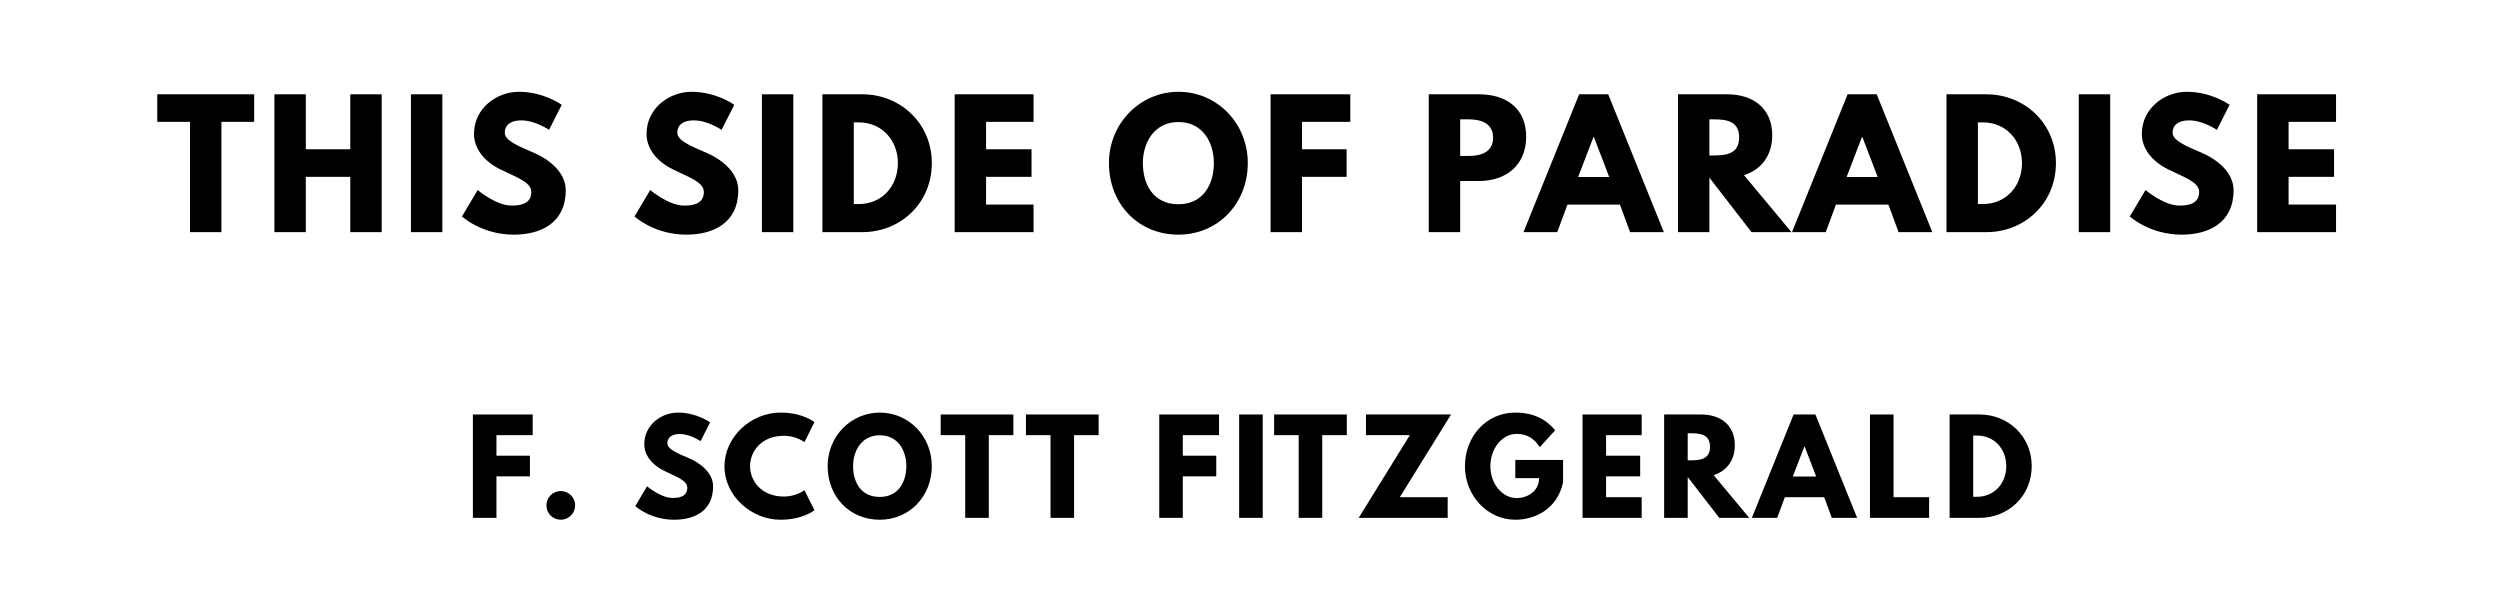
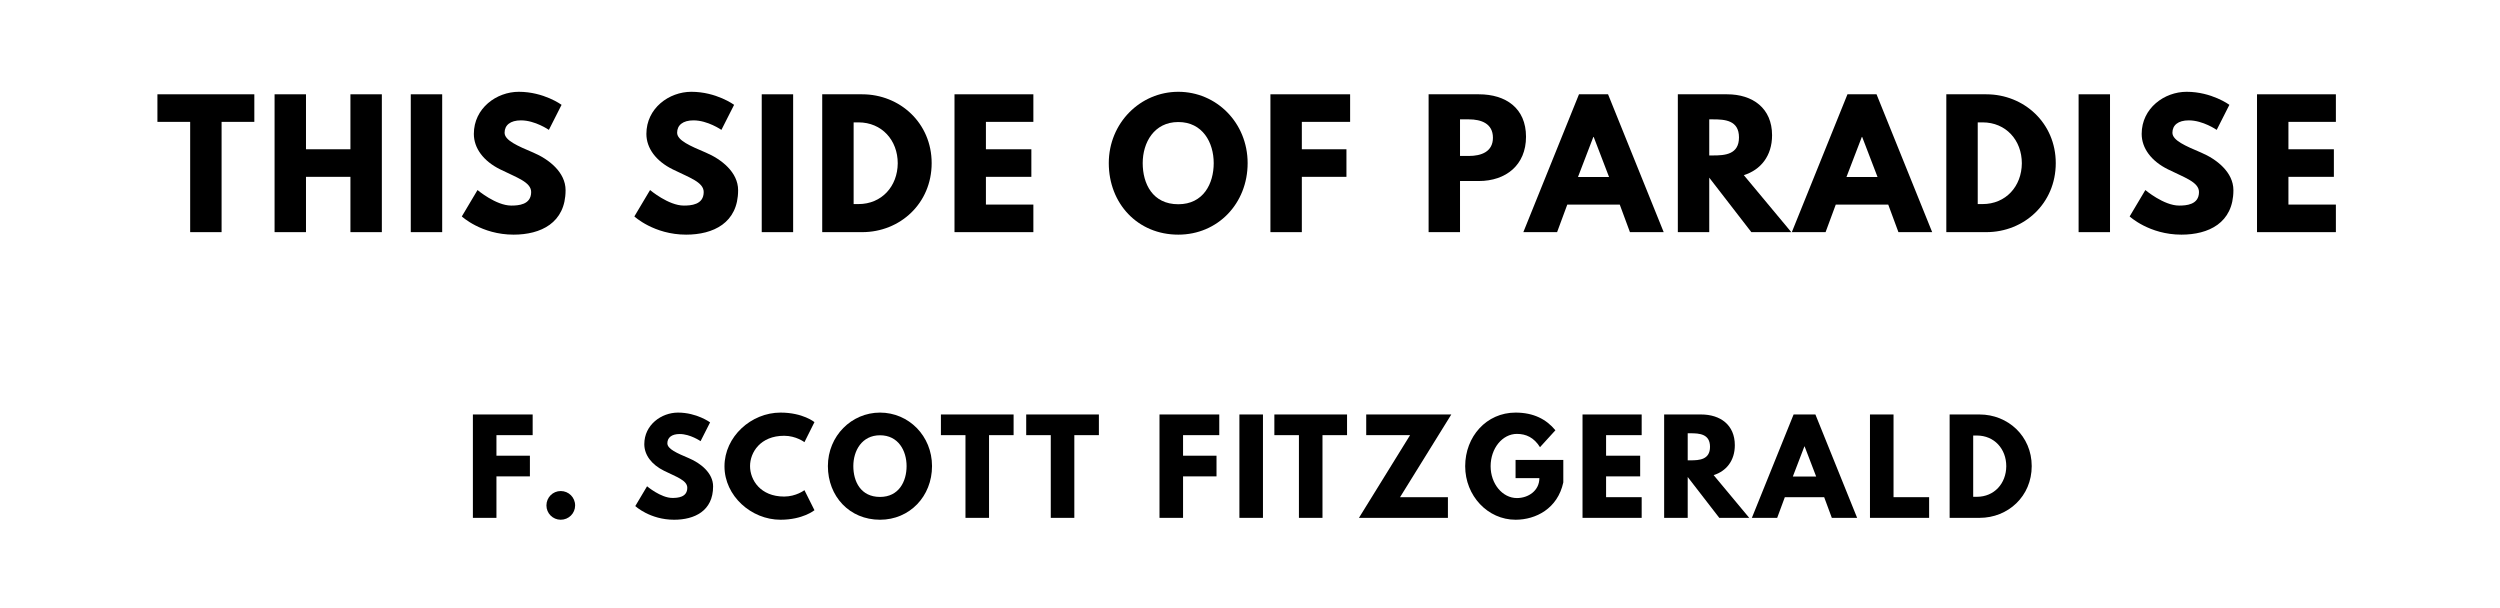
<svg xmlns="http://www.w3.org/2000/svg" version="1.1" viewBox="0 0 1400 340">
  <g>
-     <path d="m 88.066,68.246 18.339,0 0,61.754 17.591,0 0,-61.754 18.339,0 0,-15.439 -54.269,0 0,15.439 z" />
-     <path d="m 171.26,99.029 24.889,0 0,30.971 17.591,0 0,-77.193 -17.591,0 0,30.784 -24.889,0 0,-30.784 -17.591,0 0,77.193 17.591,0 0,-30.971 z" />
-     <path d="m 247.715,52.807 -17.591,0 0,77.193 17.591,0 0,-77.193 z" />
-     <path d="m 290.615,51.404 c -12.444,0 -25.17,9.17 -25.17,23.579 0,8.047 5.427,15.251 14.69,19.836 9.17,4.585 17.404,7.111 17.404,12.725 0,7.205 -7.298,7.579 -11.135,7.579 -8.608,0 -18.901,-8.702 -18.901,-8.702 l -8.795,14.784 c 0,0 10.947,10.199 29.006,10.199 15.064,0 29.099,-6.456 29.099,-24.889 0,-10.105 -9.45,-17.404 -18.058,-21.053 -8.795,-3.743 -16.094,-6.83 -16.094,-11.135 0,-4.211 3.181,-6.924 9.17,-6.924 7.953,0 15.626,5.333 15.626,5.333 l 7.111,-14.035 c 0,0 -9.918,-7.298 -23.953,-7.298 z" />
-     <path d="m 387.238,51.404 c -12.444,0 -25.17,9.17 -25.17,23.579 0,8.047 5.427,15.251 14.69,19.836 9.17,4.585 17.404,7.111 17.404,12.725 0,7.205 -7.298,7.579 -11.135,7.579 -8.608,0 -18.901,-8.702 -18.901,-8.702 l -8.795,14.784 c 0,0 10.947,10.199 29.006,10.199 15.064,0 29.099,-6.456 29.099,-24.889 0,-10.105 -9.45,-17.404 -18.058,-21.053 -8.795,-3.743 -16.094,-6.83 -16.094,-11.135 0,-4.211 3.181,-6.924 9.17,-6.924 7.953,0 15.626,5.333 15.626,5.333 l 7.111,-14.035 c 0,0 -9.918,-7.298 -23.953,-7.298 z" />
-     <path d="m 444.25,52.807 -17.591,0 0,77.193 17.591,0 0,-77.193 z" />
-     <path d="m 460.534,52.807 0,77.193 22.363,0 c 21.24,0 38.924,-16.094 38.924,-38.643 0,-22.456 -17.778,-38.55 -38.924,-38.55 l -22.363,0 z m 17.591,61.474 0,-45.754 2.713,0 c 13.099,0 21.988,10.012 21.988,22.924 -0.094,12.912 -8.982,22.83 -21.988,22.83 l -2.713,0 z" />
-     <path d="m 578.776,52.807 -44.164,0 0,77.193 44.164,0 0,-15.439 -26.573,0 0,-15.532 25.45,0 0,-15.439 -25.45,0 0,-15.345 26.573,0 0,-15.439 z" />
-     <path d="m 621.012,91.357 c 0,22.55 16.094,40.047 38.924,40.047 22.175,0 38.83,-17.497 38.83,-40.047 0,-22.55 -17.404,-39.953 -38.83,-39.953 -21.24,0 -38.924,17.404 -38.924,39.953 z m 18.994,0 c 0,-11.509 6.363,-23.018 19.93,-23.018 13.661,0 19.836,11.509 19.836,23.018 0,11.509 -5.801,23.018 -19.836,23.018 -14.409,0 -19.93,-11.509 -19.93,-23.018 z" />
-     <path d="m 756.159,52.807 -44.632,0 0,77.193 17.591,0 0,-30.971 24.982,0 0,-15.439 -24.982,0 0,-15.345 27.041,0 0,-15.439 z" />
-     <path d="m 800.11,52.807 0,77.193 17.591,0 0,-28.632 10.573,0 c 15.064,0 26.386,-8.889 26.386,-24.795 0,-16 -11.322,-23.766 -26.386,-23.766 l -28.164,0 z m 17.591,34.526 0,-20.491 4.959,0 c 6.924,0 13.474,2.339 13.474,10.292 0,7.86 -6.55,10.199 -13.474,10.199 l -4.959,0 z" />
-     <path d="m 900.601,52.807 -16.281,0 L 853.162,130 l 18.901,0 5.708,-15.439 29.38,0 5.708,15.439 18.901,0 -31.158,-77.193 z m 0.561,46.316 -17.404,0 8.608,-22.456 0.187,0 8.608,22.456 z" />
-     <path d="m 939.678,52.807 0,77.193 17.591,0 0,-30.503 L 980.848,130 l 22.363,0 -26.573,-31.906 c 9.45,-2.994 15.813,-10.76 15.813,-22.363 0,-15.158 -10.854,-22.924 -25.17,-22.924 l -27.602,0 z m 17.591,34.246 0,-20.211 2.058,0 c 6.643,0 14.596,0.468 14.596,10.105 0,9.637 -7.953,10.105 -14.596,10.105 l -2.058,0 z" />
-     <path d="m 1050.952,52.807 -16.281,0 L 1003.513,130 l 18.901,0 5.708,-15.439 29.38,0 5.708,15.439 18.901,0 -31.158,-77.193 z m 0.561,46.316 -17.404,0 8.608,-22.456 0.187,0 8.608,22.456 z" />
-     <path d="m 1090.029,52.807 0,77.193 22.363,0 c 21.24,0 38.924,-16.094 38.924,-38.643 0,-22.456 -17.778,-38.55 -38.924,-38.55 l -22.363,0 z m 17.591,61.474 0,-45.754 2.713,0 c 13.099,0 21.988,10.012 21.988,22.924 -0.093,12.912 -8.982,22.83 -21.988,22.83 l -2.713,0 z" />
-     <path d="m 1181.699,52.807 -17.591,0 0,77.193 17.591,0 0,-77.193 z" />
-     <path d="m 1224.6,51.404 c -12.444,0 -25.17,9.17 -25.17,23.579 0,8.047 5.427,15.251 14.69,19.836 9.17,4.585 17.404,7.111 17.404,12.725 0,7.205 -7.298,7.579 -11.134,7.579 -8.608,0 -18.901,-8.702 -18.901,-8.702 l -8.795,14.784 c 0,0 10.947,10.199 29.006,10.199 15.064,0 29.099,-6.456 29.099,-24.889 0,-10.105 -9.45,-17.404 -18.058,-21.053 -8.795,-3.743 -16.093,-6.83 -16.093,-11.135 0,-4.211 3.181,-6.924 9.17,-6.924 7.953,0 15.626,5.333 15.626,5.333 l 7.111,-14.035 c 0,0 -9.918,-7.298 -23.953,-7.298 z" />
-     <path d="m 1308.184,52.807 -44.164,0 0,77.193 44.164,0 0,-15.439 -26.573,0 0,-15.532 25.45,0 0,-15.439 -25.45,0 0,-15.345 26.573,0 0,-15.439 z" />
+     <path d="m 88.157,68.246 18.339,0 0,61.754 17.591,0 0,-61.754 18.339,0 0,-15.439 -54.269,0 0,15.439 z" />
+     <path d="m 171.352,99.029 24.889,0 0,30.971 17.591,0 0,-77.193 -17.591,0 0,30.784 -24.889,0 0,-30.784 -17.591,0 0,77.193 17.591,0 0,-30.971 z" />
+     <path d="m 247.624,52.807 -17.591,0 0,77.193 17.591,0 0,-77.193 z" />
+     <path d="m 290.524,51.404 c -12.444,0 -25.17,9.17 -25.17,23.579 0,8.047 5.427,15.251 14.69,19.836 9.17,4.585 17.404,7.111 17.404,12.725 0,7.205 -7.298,7.579 -11.134,7.579 -8.608,0 -18.901,-8.702 -18.901,-8.702 l -8.795,14.784 c 0,0 10.947,10.199 29.006,10.199 15.064,0 29.099,-6.456 29.099,-24.889 0,-10.105 -9.45,-17.404 -18.058,-21.053 -8.795,-3.743 -16.094,-6.83 -16.094,-11.135 0,-4.211 3.181,-6.924 9.17,-6.924 7.953,0 15.626,5.333 15.626,5.333 l 7.111,-14.035 c 0,0 -9.918,-7.298 -23.953,-7.298 z" />
+     <path d="m 387.147,51.404 c -12.444,0 -25.17,9.17 -25.17,23.579 0,8.047 5.427,15.251 14.69,19.836 9.17,4.585 17.404,7.111 17.404,12.725 0,7.205 -7.298,7.579 -11.134,7.579 -8.608,0 -18.901,-8.702 -18.901,-8.702 l -8.795,14.784 c 0,0 10.947,10.199 29.006,10.199 15.064,0 29.099,-6.456 29.099,-24.889 0,-10.105 -9.45,-17.404 -18.058,-21.053 -8.795,-3.743 -16.094,-6.83 -16.094,-11.135 0,-4.211 3.181,-6.924 9.17,-6.924 7.953,0 15.626,5.333 15.626,5.333 l 7.111,-14.035 c 0,0 -9.918,-7.298 -23.953,-7.298 z" />
+     <path d="m 444.159,52.807 -17.591,0 0,77.193 17.591,0 0,-77.193 z" />
+     <path d="m 460.442,52.807 0,77.193 22.363,0 c 21.24,0 38.924,-16.094 38.924,-38.643 0,-22.456 -17.778,-38.55 -38.924,-38.55 l -22.363,0 z m 17.591,61.474 0,-45.754 2.713,0 c 13.099,0 21.988,10.012 21.988,22.924 -0.094,12.912 -8.982,22.83 -21.988,22.83 l -2.713,0 z" />
+     <path d="m 578.685,52.807 -44.164,0 0,77.193 44.164,0 0,-15.439 -26.573,0 0,-15.532 25.45,0 0,-15.439 -25.45,0 0,-15.345 26.573,0 0,-15.439 z" />
+     <path d="m 620.92,91.357 c 0,22.55 16.094,40.047 38.924,40.047 22.175,0 38.83,-17.497 38.83,-40.047 0,-22.55 -17.404,-39.953 -38.83,-39.953 -21.24,0 -38.924,17.404 -38.924,39.953 z m 18.994,0 c 0,-11.509 6.363,-23.018 19.93,-23.018 13.661,0 19.836,11.509 19.836,23.018 0,11.509 -5.801,23.018 -19.836,23.018 -14.409,0 -19.93,-11.509 -19.93,-23.018 z" />
+     <path d="m 756.068,52.807 -44.632,0 0,77.193 17.591,0 0,-30.971 24.982,0 0,-15.439 -24.982,0 0,-15.345 27.041,0 0,-15.439 z" />
+     <path d="m 800.018,52.807 0,77.193 17.591,0 0,-28.632 10.573,0 c 15.064,0 26.386,-8.889 26.386,-24.795 0,-16 -11.322,-23.766 -26.386,-23.766 l -28.164,0 z m 17.591,34.526 0,-20.491 4.959,0 c 6.924,0 13.474,2.339 13.474,10.292 0,7.86 -6.55,10.199 -13.474,10.199 l -4.959,0 z" />
+     <path d="m 900.51,52.807 -16.281,0 L 853.071,130 l 18.901,0 5.708,-15.439 29.38,0 5.708,15.439 18.901,0 -31.158,-77.193 z m 0.561,46.316 -17.404,0 8.608,-22.456 0.187,0 8.608,22.456 z" />
+     <path d="m 939.587,52.807 0,77.193 17.591,0 0,-30.503 L 980.757,130 l 22.363,0 -26.573,-31.906 c 9.45,-2.994 15.813,-10.76 15.813,-22.363 0,-15.158 -10.854,-22.924 -25.17,-22.924 l -27.602,0 z m 17.591,34.246 0,-20.211 2.058,0 c 6.643,0 14.596,0.468 14.596,10.105 0,9.637 -7.953,10.105 -14.596,10.105 l -2.058,0 z" />
+     <path d="m 1050.86,52.807 -16.281,0 L 1003.422,130 l 18.901,0 5.708,-15.439 29.38,0 5.708,15.439 18.901,0 -31.158,-77.193 z m 0.561,46.316 -17.404,0 8.608,-22.456 0.187,0 8.608,22.456 z" />
+     <path d="m 1089.938,52.807 0,77.193 22.363,0 c 21.24,0 38.924,-16.094 38.924,-38.643 0,-22.456 -17.778,-38.55 -38.924,-38.55 l -22.363,0 z m 17.591,61.474 0,-45.754 2.713,0 c 13.099,0 21.988,10.012 21.988,22.924 -0.094,12.912 -8.982,22.83 -21.988,22.83 l -2.713,0 z" />
+     <path d="m 1181.607,52.807 -17.591,0 0,77.193 17.591,0 0,-77.193 z" />
+     <path d="m 1224.508,51.404 c -12.444,0 -25.17,9.17 -25.17,23.579 0,8.047 5.427,15.251 14.69,19.836 9.17,4.585 17.404,7.111 17.404,12.725 0,7.205 -7.298,7.579 -11.134,7.579 -8.608,0 -18.901,-8.702 -18.901,-8.702 l -8.795,14.784 c 0,0 10.947,10.199 29.006,10.199 15.064,0 29.099,-6.456 29.099,-24.889 0,-10.105 -9.45,-17.404 -18.058,-21.053 -8.795,-3.743 -16.094,-6.83 -16.094,-11.135 0,-4.211 3.181,-6.924 9.17,-6.924 7.953,0 15.626,5.333 15.626,5.333 l 7.111,-14.035 c 0,0 -9.918,-7.298 -23.953,-7.298 z" />
+     <path d="m 1308.093,52.807 -44.164,0 0,77.193 44.164,0 0,-15.439 -26.573,0 0,-15.532 25.45,0 0,-15.439 -25.45,0 0,-15.345 26.573,0 0,-15.439 z" />
  </g>
  <g>
    <path d="m 298.29,232.105 -33.474,0 0,57.895 13.193,0 0,-23.228 18.737,0 0,-11.579 -18.737,0 0,-11.509 20.281,0 0,-11.579 z" />
    <path d="m 314.001,274.982 c -4.421,0 -8,3.579 -8,8.07 0,4.421 3.579,8 8,8 4.491,0 8.07,-3.579 8.07,-8 0,-4.491 -3.579,-8.07 -8.07,-8.07 z" />
    <path d="m 379.686,231.053 c -9.333,0 -18.877,6.877 -18.877,17.684 0,6.035 4.07,11.439 11.018,14.877 6.877,3.439 13.053,5.333 13.053,9.544 0,5.404 -5.474,5.684 -8.351,5.684 -6.456,0 -14.175,-6.526 -14.175,-6.526 l -6.596,11.088 c 0,0 8.211,7.649 21.754,7.649 11.298,0 21.825,-4.842 21.825,-18.667 0,-7.579 -7.088,-13.053 -13.544,-15.789 -6.596,-2.807 -12.07,-5.123 -12.07,-8.351 0,-3.158 2.386,-5.193 6.877,-5.193 5.965,0 11.719,4 11.719,4 l 5.333,-10.526 c 0,0 -7.439,-5.474 -17.965,-5.474 z" />
    <path d="m 439.116,278.07 c -13.263,0 -19.088,-9.263 -19.088,-17.053 0,-7.719 5.825,-16.982 19.088,-16.982 6.737,0 11.368,3.579 11.368,3.579 l 5.614,-11.228 c 0,0 -6.456,-5.333 -19.018,-5.333 -16.421,0 -31.368,13.474 -31.368,30.105 0,16.561 15.018,29.895 31.368,29.895 12.561,0 19.018,-5.333 19.018,-5.333 l -5.614,-11.228 c 0,0 -4.632,3.579 -11.368,3.579 z" />
-     <path d="m 463.481,261.018 c 0,16.912 12.07,30.035 29.193,30.035 16.632,0 29.123,-13.123 29.123,-30.035 0,-16.912 -13.053,-29.965 -29.123,-29.965 -15.93,0 -29.193,13.053 -29.193,29.965 z m 14.246,0 c 0,-8.632 4.772,-17.263 14.947,-17.263 10.246,0 14.877,8.632 14.877,17.263 0,8.632 -4.351,17.263 -14.877,17.263 -10.807,0 -14.947,-8.632 -14.947,-17.263 z" />
-     <path d="m 526.776,243.684 13.754,0 0,46.316 13.193,0 0,-46.316 13.754,0 0,-11.579 -40.702,0 0,11.579 z" />
-     <path d="m 574.539,243.684 13.754,0 0,46.316 13.193,0 0,-46.316 13.754,0 0,-11.579 -40.702,0 0,11.579 z" />
-     <path d="m 682.654,232.105 -33.474,0 0,57.895 13.193,0 0,-23.228 18.737,0 0,-11.579 -18.737,0 0,-11.509 20.281,0 0,-11.579 z" />
-     <path d="m 707.121,232.105 -13.193,0 0,57.895 13.193,0 0,-57.895 z" />
-     <path d="m 713.508,243.684 13.754,0 0,46.316 13.193,0 0,-46.316 13.754,0 0,-11.579 -40.702,0 0,11.579 z" />
-     <path d="m 812.593,232.105 -47.649,0 0,11.579 24.561,0 L 760.873,290 l 49.825,0 0,-11.579 -26.807,0 28.702,-46.316 z" />
-     <path d="m 875.314,257.579 -26.737,0 0,10.175 13.333,0 c 0,7.088 -6.246,11.158 -12.561,11.158 -8.14,0 -14.737,-8 -14.737,-17.825 0,-10.035 6.596,-18.105 14.737,-18.105 5.123,0 9.544,2.035 12.912,7.439 l 8.632,-9.474 c -5.053,-6.105 -12.14,-9.895 -22.316,-9.895 -16.281,0 -28.211,13.404 -28.211,30.035 0,16.561 12.632,29.965 28.211,29.965 11.368,0 23.579,-6.246 26.737,-20.912 l 0,-12.561 z" />
+     <path d="m 463.618,261.018 c 0,16.912 12.07,30.035 29.193,30.035 16.632,0 29.123,-13.123 29.123,-30.035 0,-16.912 -13.053,-29.965 -29.123,-29.965 -15.93,0 -29.193,13.053 -29.193,29.965 z m 14.246,0 c 0,-8.632 4.772,-17.263 14.947,-17.263 10.246,0 14.877,8.632 14.877,17.263 0,8.632 -4.351,17.263 -14.877,17.263 -10.807,0 -14.947,-8.632 -14.947,-17.263 z" />
+     <path d="m 526.913,243.684 13.754,0 0,46.316 13.193,0 0,-46.316 13.754,0 0,-11.579 -40.702,0 0,11.579 z" />
+     <path d="m 574.676,243.684 13.754,0 0,46.316 13.193,0 0,-46.316 13.754,0 0,-11.579 -40.702,0 0,11.579 z" />
+     <path d="m 682.791,232.105 -33.474,0 0,57.895 13.193,0 0,-23.228 18.737,0 0,-11.579 -18.737,0 0,-11.509 20.281,0 0,-11.579 z" />
+     <path d="m 707.258,232.105 -13.193,0 0,57.895 13.193,0 0,-57.895 z" />
+     <path d="m 713.645,243.684 13.754,0 0,46.316 13.193,0 0,-46.316 13.754,0 0,-11.579 -40.702,0 0,11.579 z" />
+     <path d="m 812.73,232.105 -47.649,0 0,11.579 24.561,0 L 761.01,290 l 49.825,0 0,-11.579 -26.807,0 28.702,-46.316 z" />
+     <path d="m 875.451,257.579 -26.737,0 0,10.175 13.333,0 c 0,7.088 -6.246,11.158 -12.561,11.158 -8.14,0 -14.737,-8 -14.737,-17.825 0,-10.035 6.596,-18.105 14.737,-18.105 5.123,0 9.544,2.035 12.912,7.439 l 8.632,-9.474 c -5.053,-6.105 -12.14,-9.895 -22.316,-9.895 -16.281,0 -28.211,13.404 -28.211,30.035 0,16.561 12.632,29.965 28.211,29.965 11.368,0 23.579,-6.246 26.737,-20.912 l 0,-12.561 z" />
    <path d="m 919.337,232.105 -33.123,0 0,57.895 33.123,0 0,-11.579 -19.93,0 0,-11.649 19.088,0 0,-11.579 -19.088,0 0,-11.509 19.93,0 0,-11.579 z" />
    <path d="m 931.922,232.105 0,57.895 13.193,0 0,-22.877 17.684,22.877 16.772,0 -19.93,-23.93 c 7.088,-2.246 11.86,-8.07 11.86,-16.772 0,-11.368 -8.14,-17.193 -18.877,-17.193 l -20.702,0 z m 13.193,25.684 0,-15.158 1.544,0 c 4.982,0 10.947,0.351 10.947,7.579 0,7.228 -5.965,7.579 -10.947,7.579 l -1.544,0 z" />
    <path d="m 1016.627,232.105 -12.21,0 L 981.048,290 l 14.175,0 4.281,-11.579 22.035,0 4.281,11.579 14.175,0 -23.369,-57.895 z m 0.421,34.737 -13.053,0 6.456,-16.842 0.14,0 6.456,16.842 z" />
    <path d="m 1060.378,232.105 -13.193,0 0,57.895 33.123,0 0,-11.579 -19.93,0 0,-46.316 z" />
    <path d="m 1091.795,232.105 0,57.895 16.772,0 c 15.93,0 29.193,-12.07 29.193,-28.982 0,-16.842 -13.333,-28.912 -29.193,-28.912 l -16.772,0 z m 13.193,46.105 0,-34.316 2.035,0 c 9.825,0 16.491,7.509 16.491,17.193 -0.07,9.684 -6.737,17.123 -16.491,17.123 l -2.035,0 z" />
  </g>
</svg>
